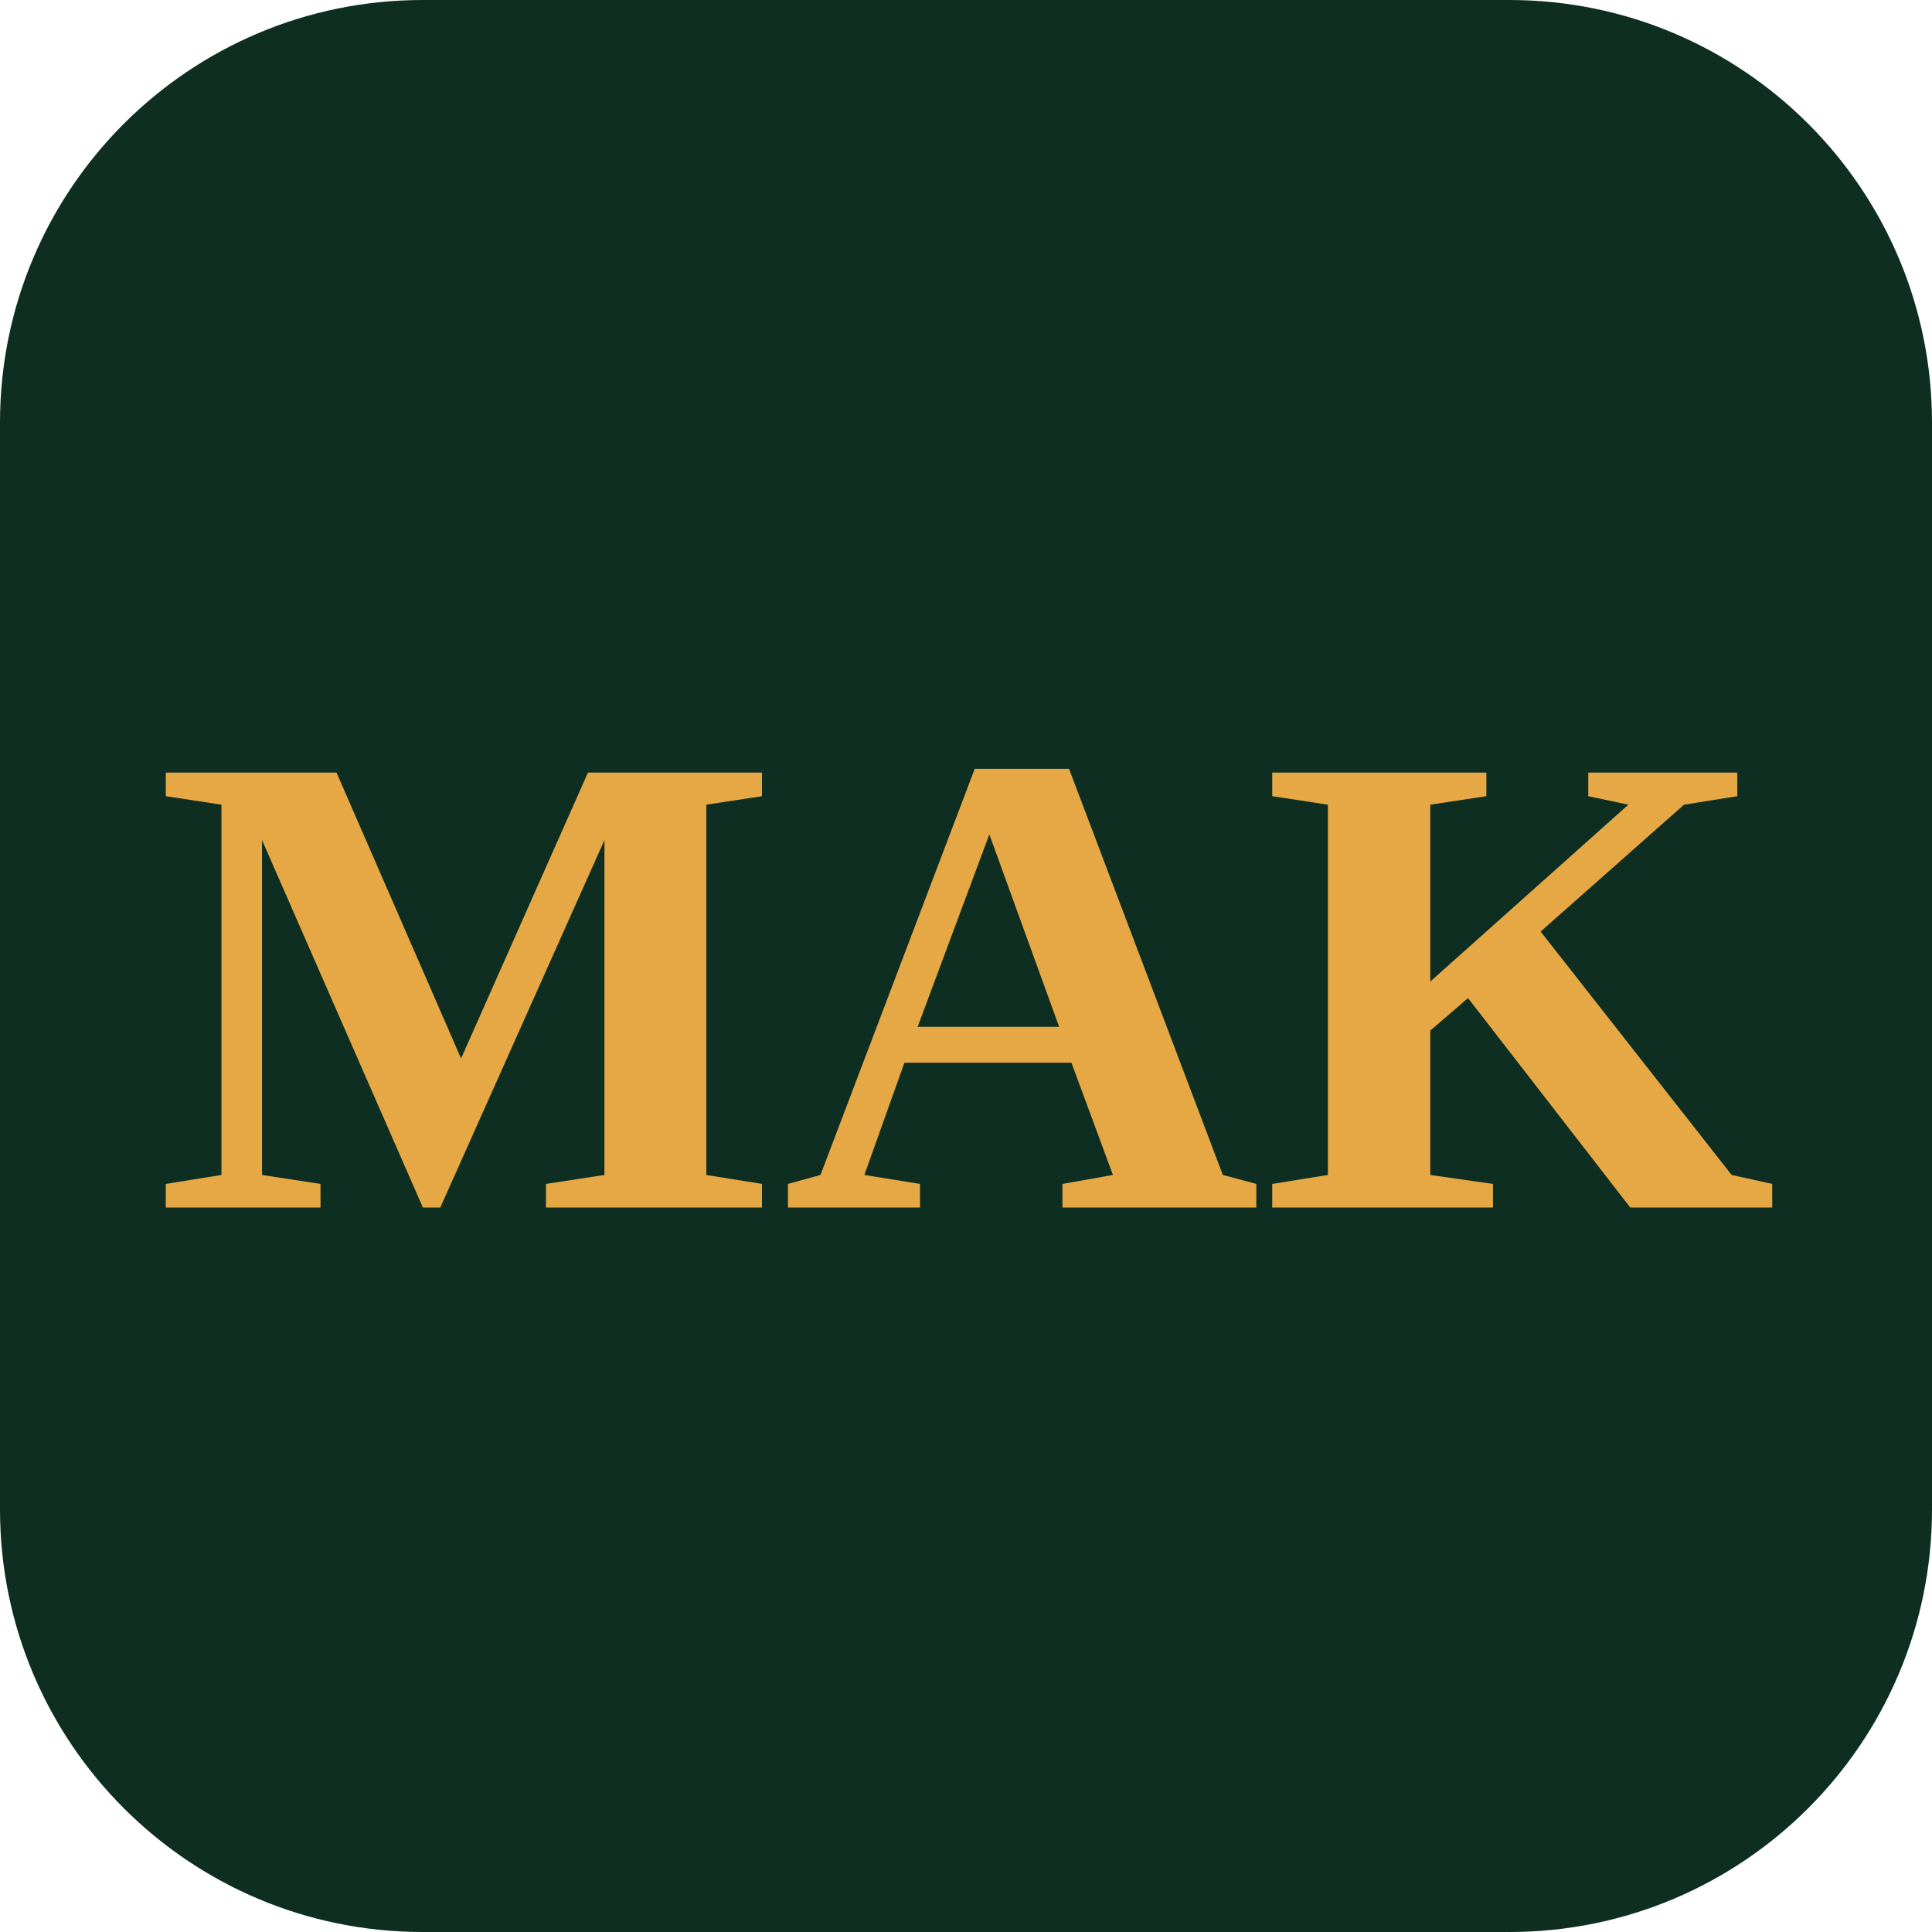
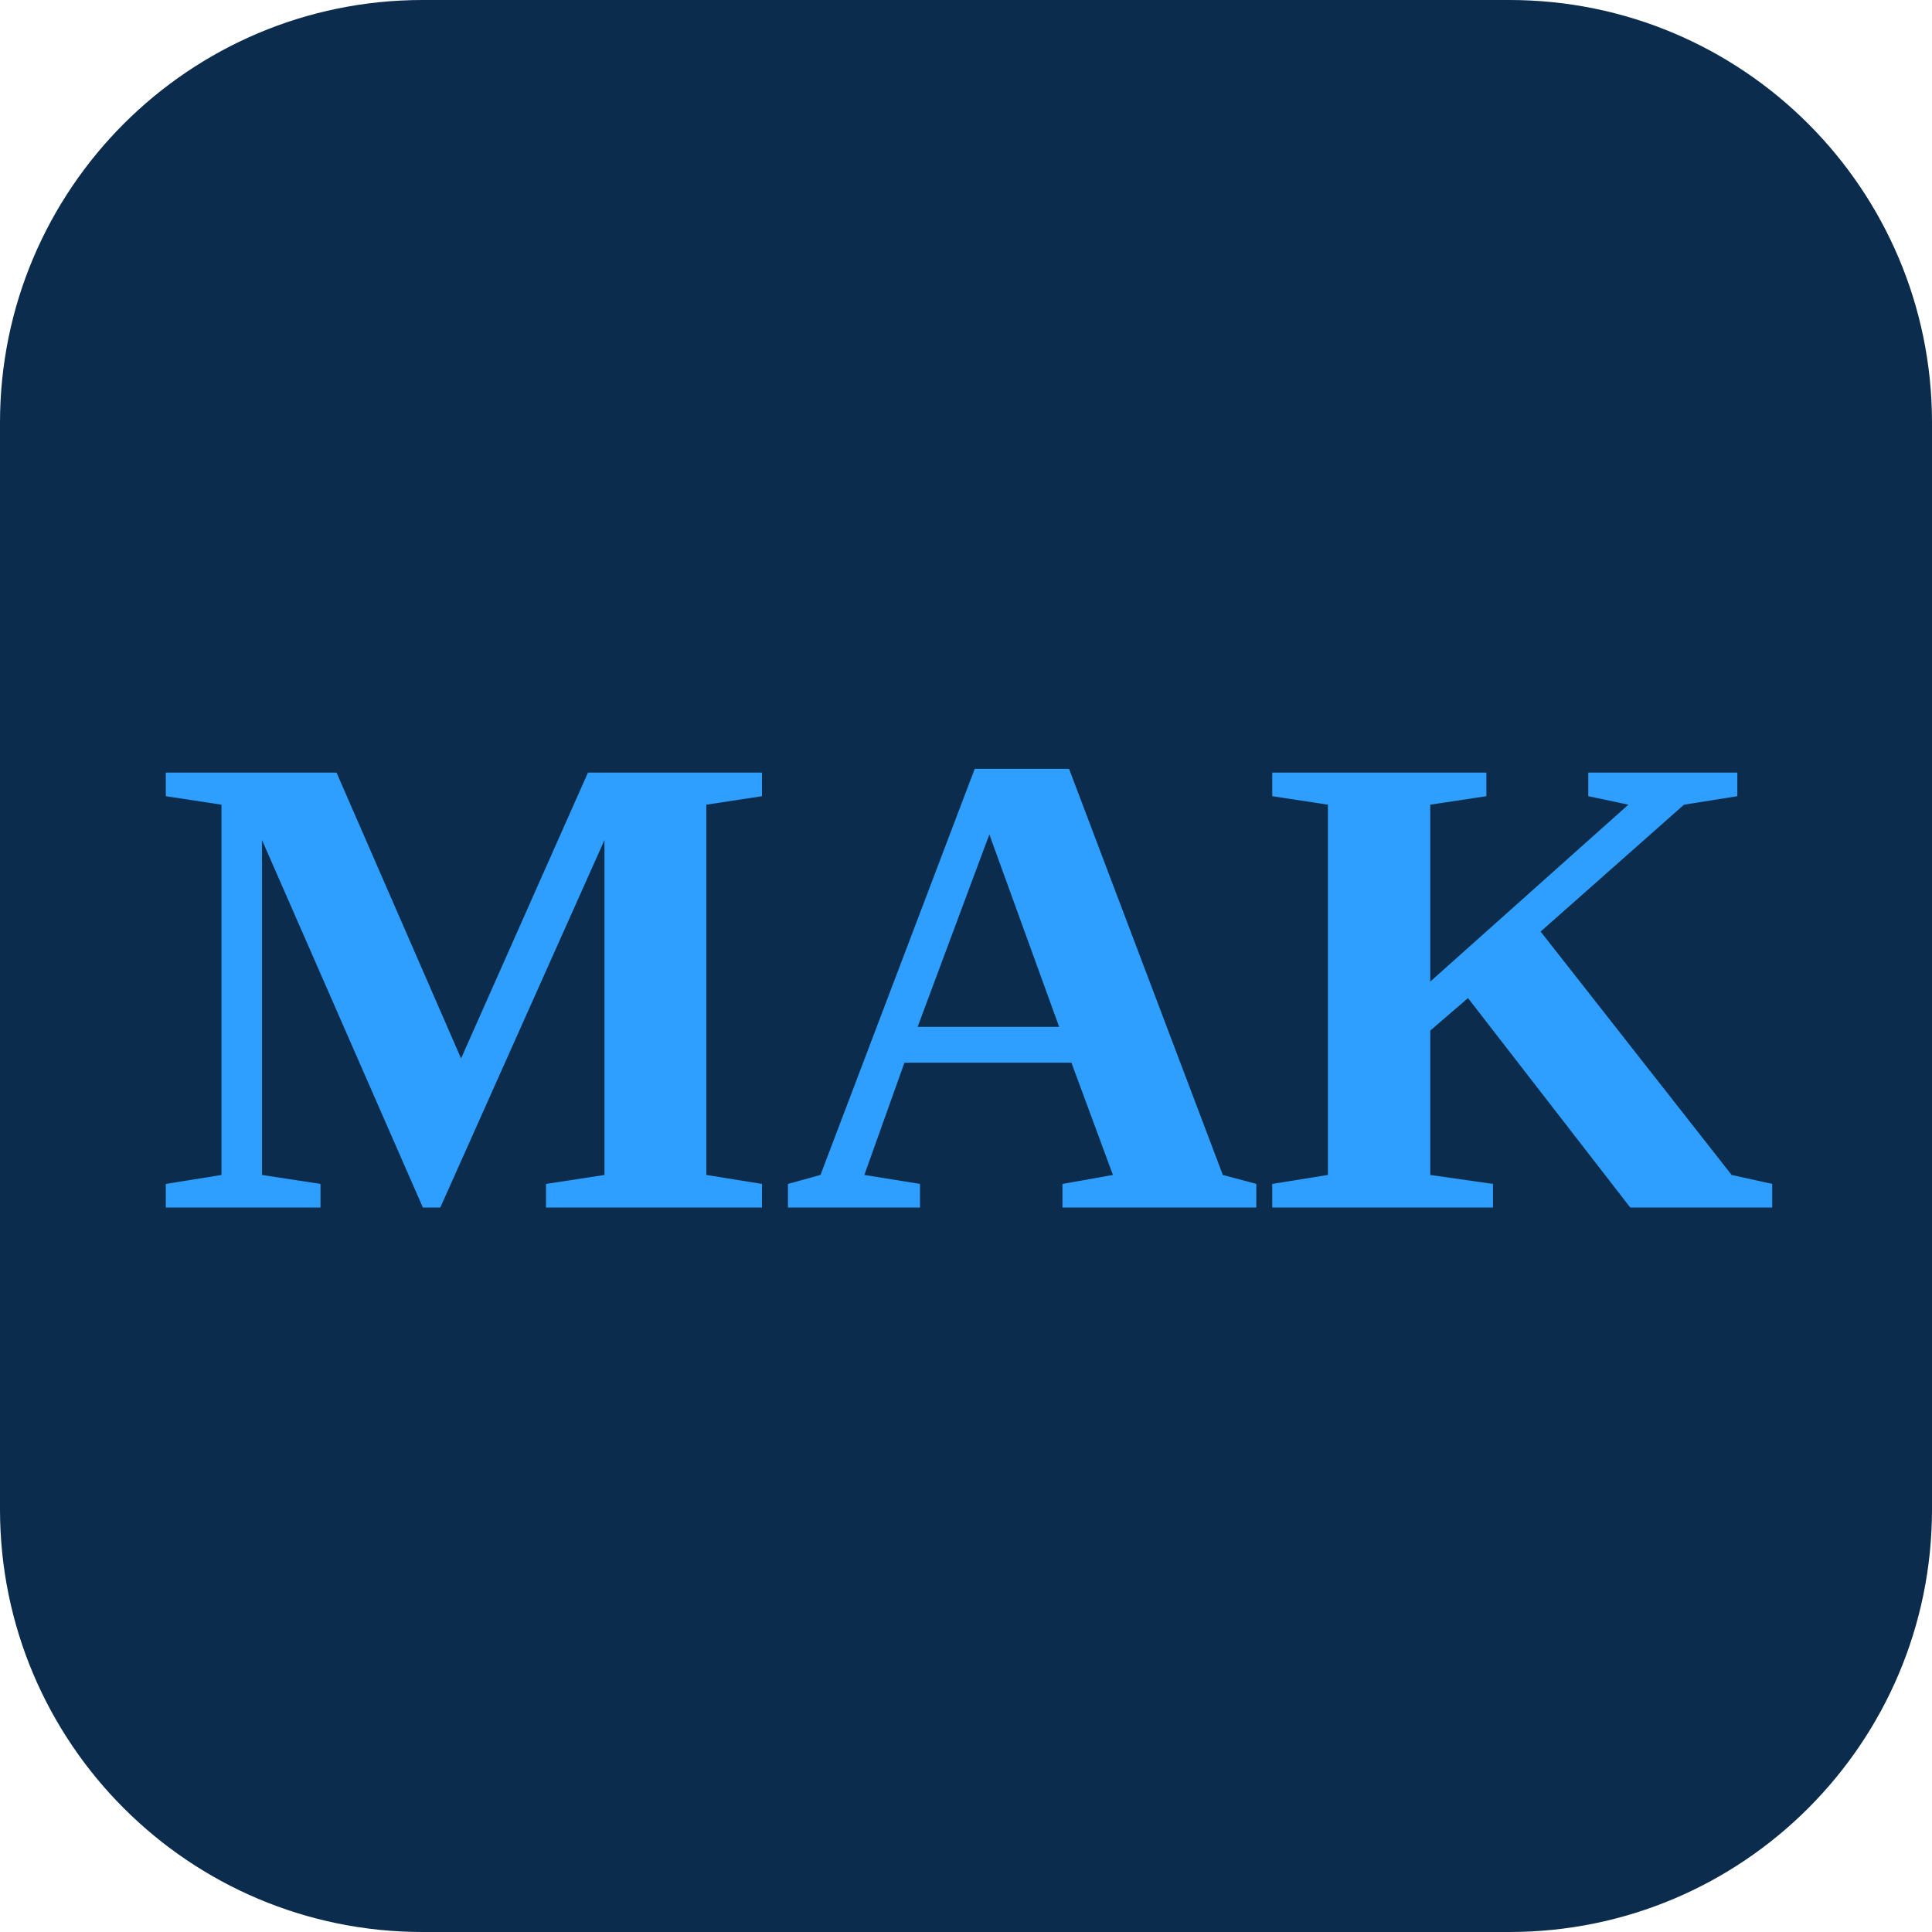
<svg xmlns="http://www.w3.org/2000/svg" viewBox="0 0 64 64" role="img" aria-label="Mobashir Alee Khan logo mark">
-   <rect width="64" height="64" rx="14" fill="#0E2E21" />
-   <text x="32" y="40" font-family="Georgia, 'Times New Roman', serif" font-size="22" font-weight="700" fill="#E6A844" text-anchor="middle">MAK</text>
+   <rect width="64" height="64" rx="14" fill="#0B2C4D" />
+   <text x="32" y="40" font-family="Georgia, 'Times New Roman', serif" font-size="22" font-weight="700" fill="#2E9EFF" text-anchor="middle">MAK</text>
</svg>
